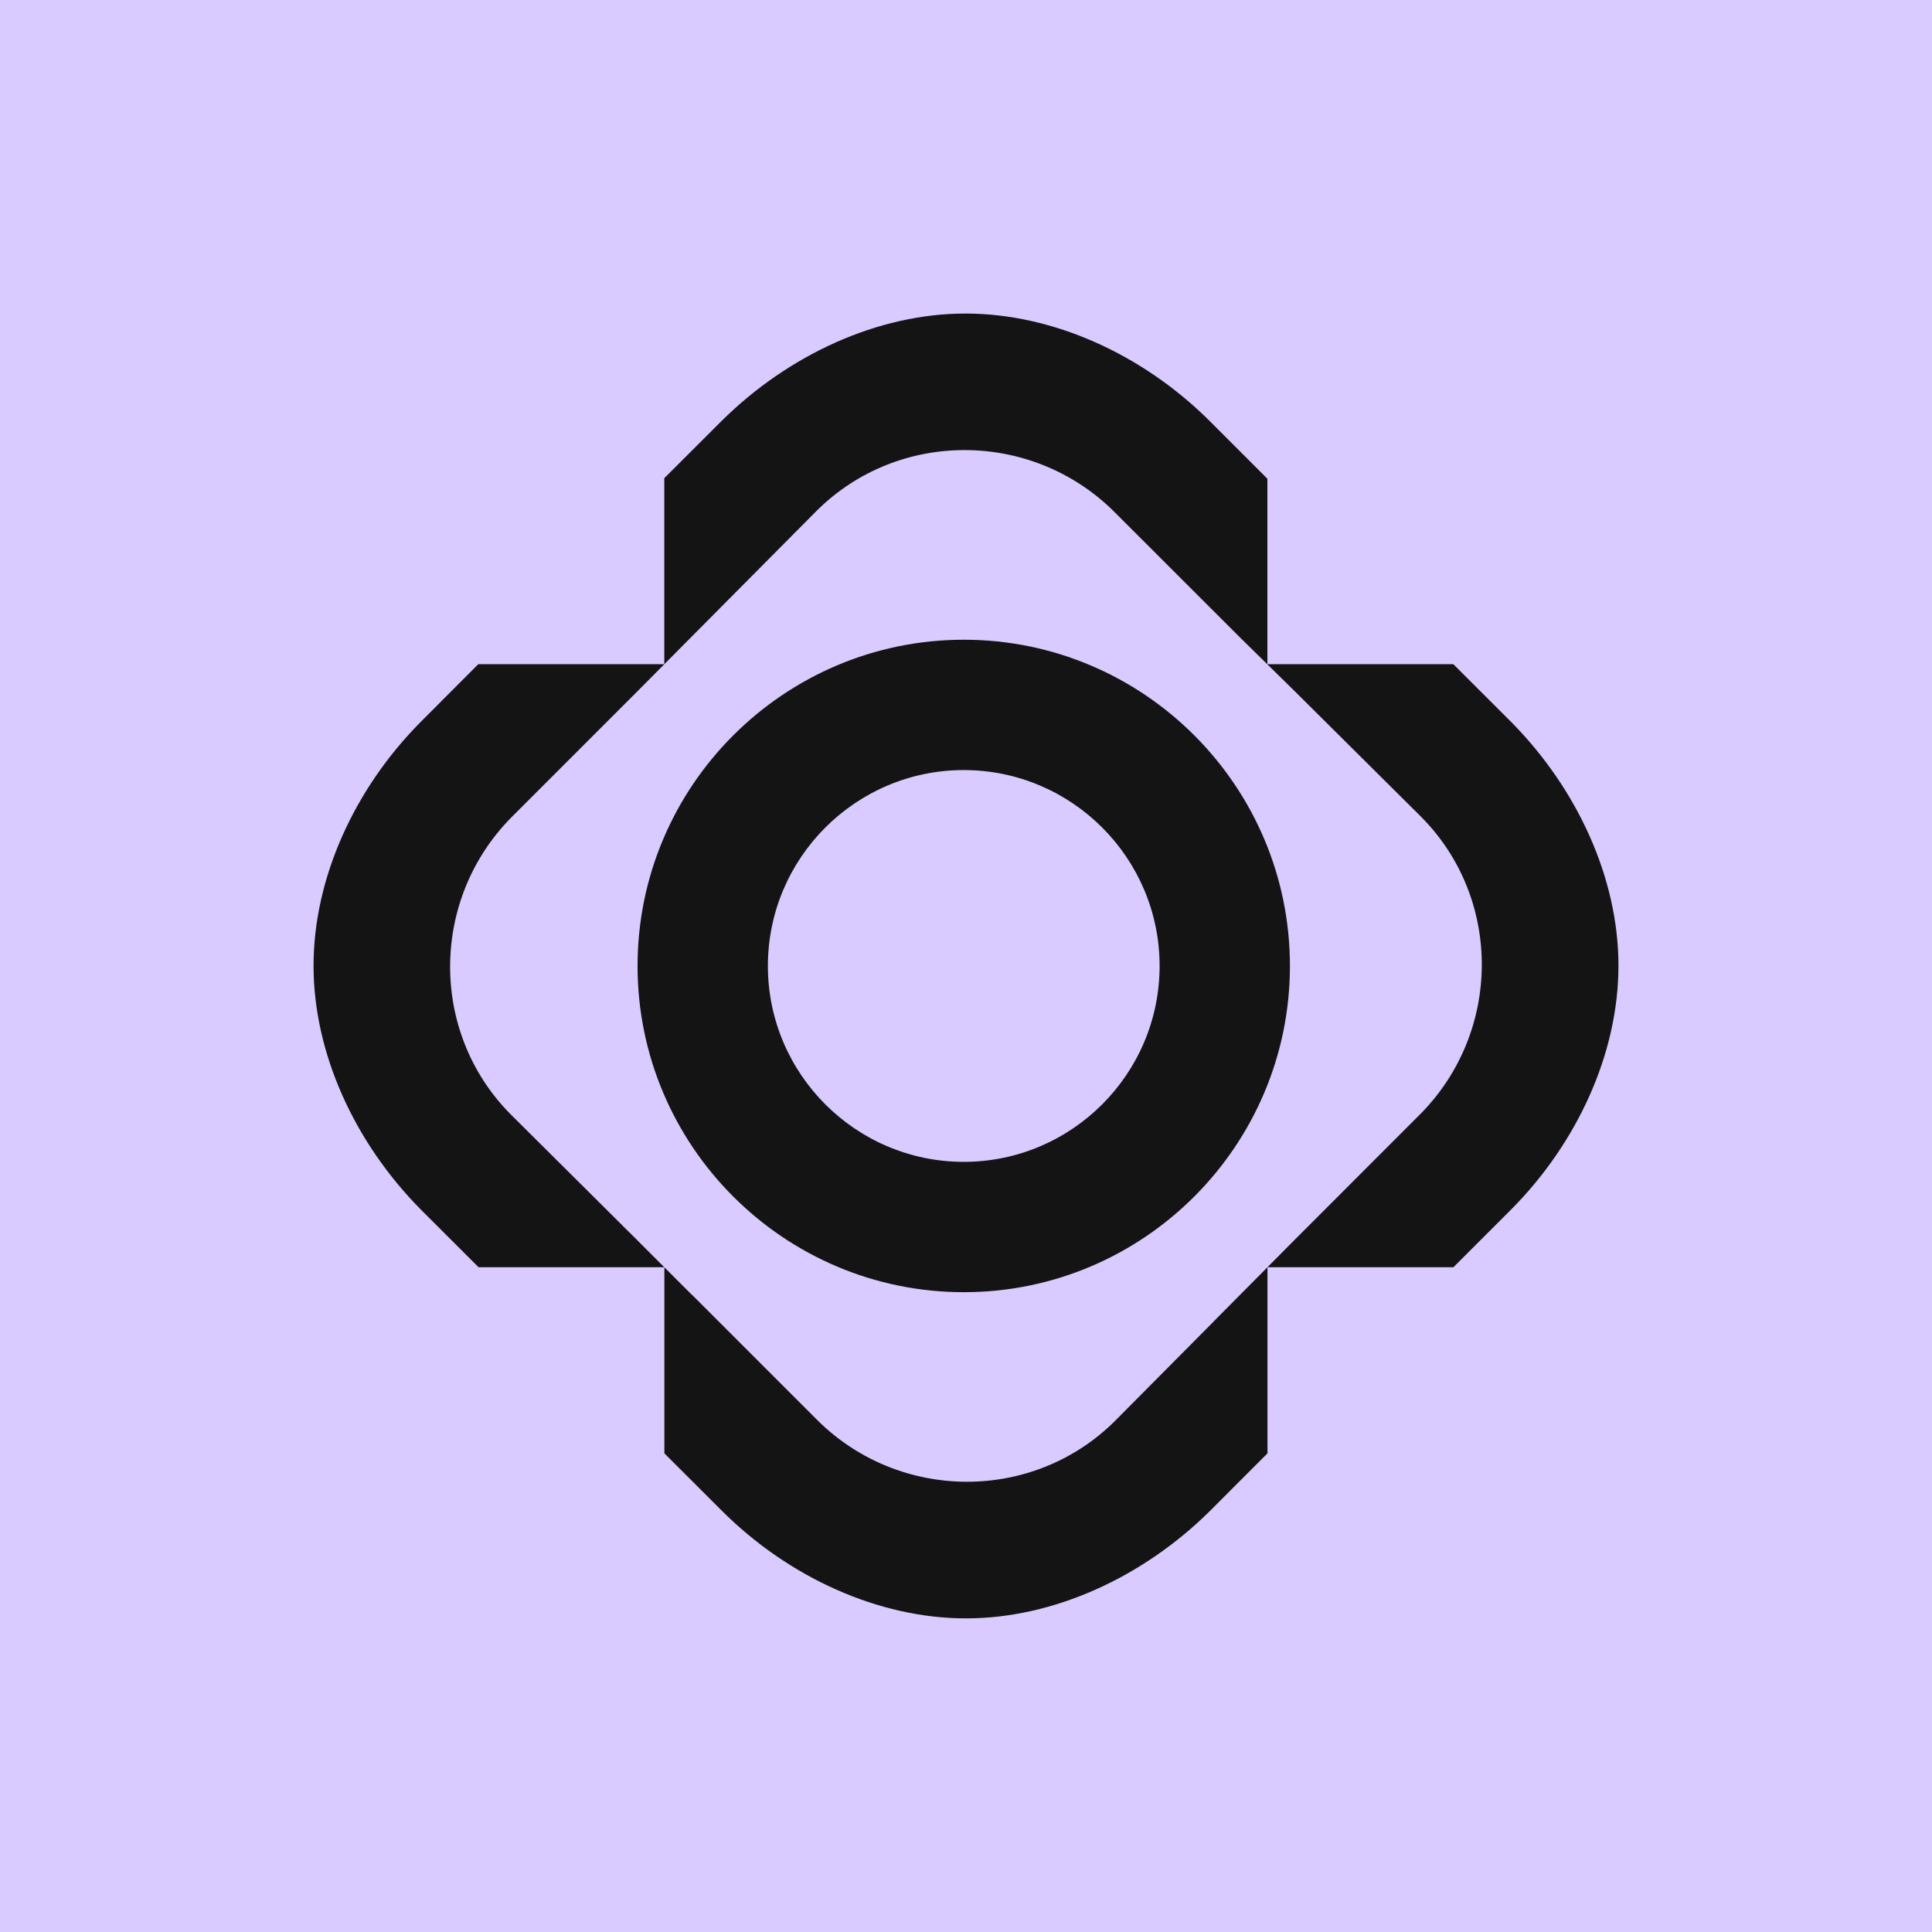
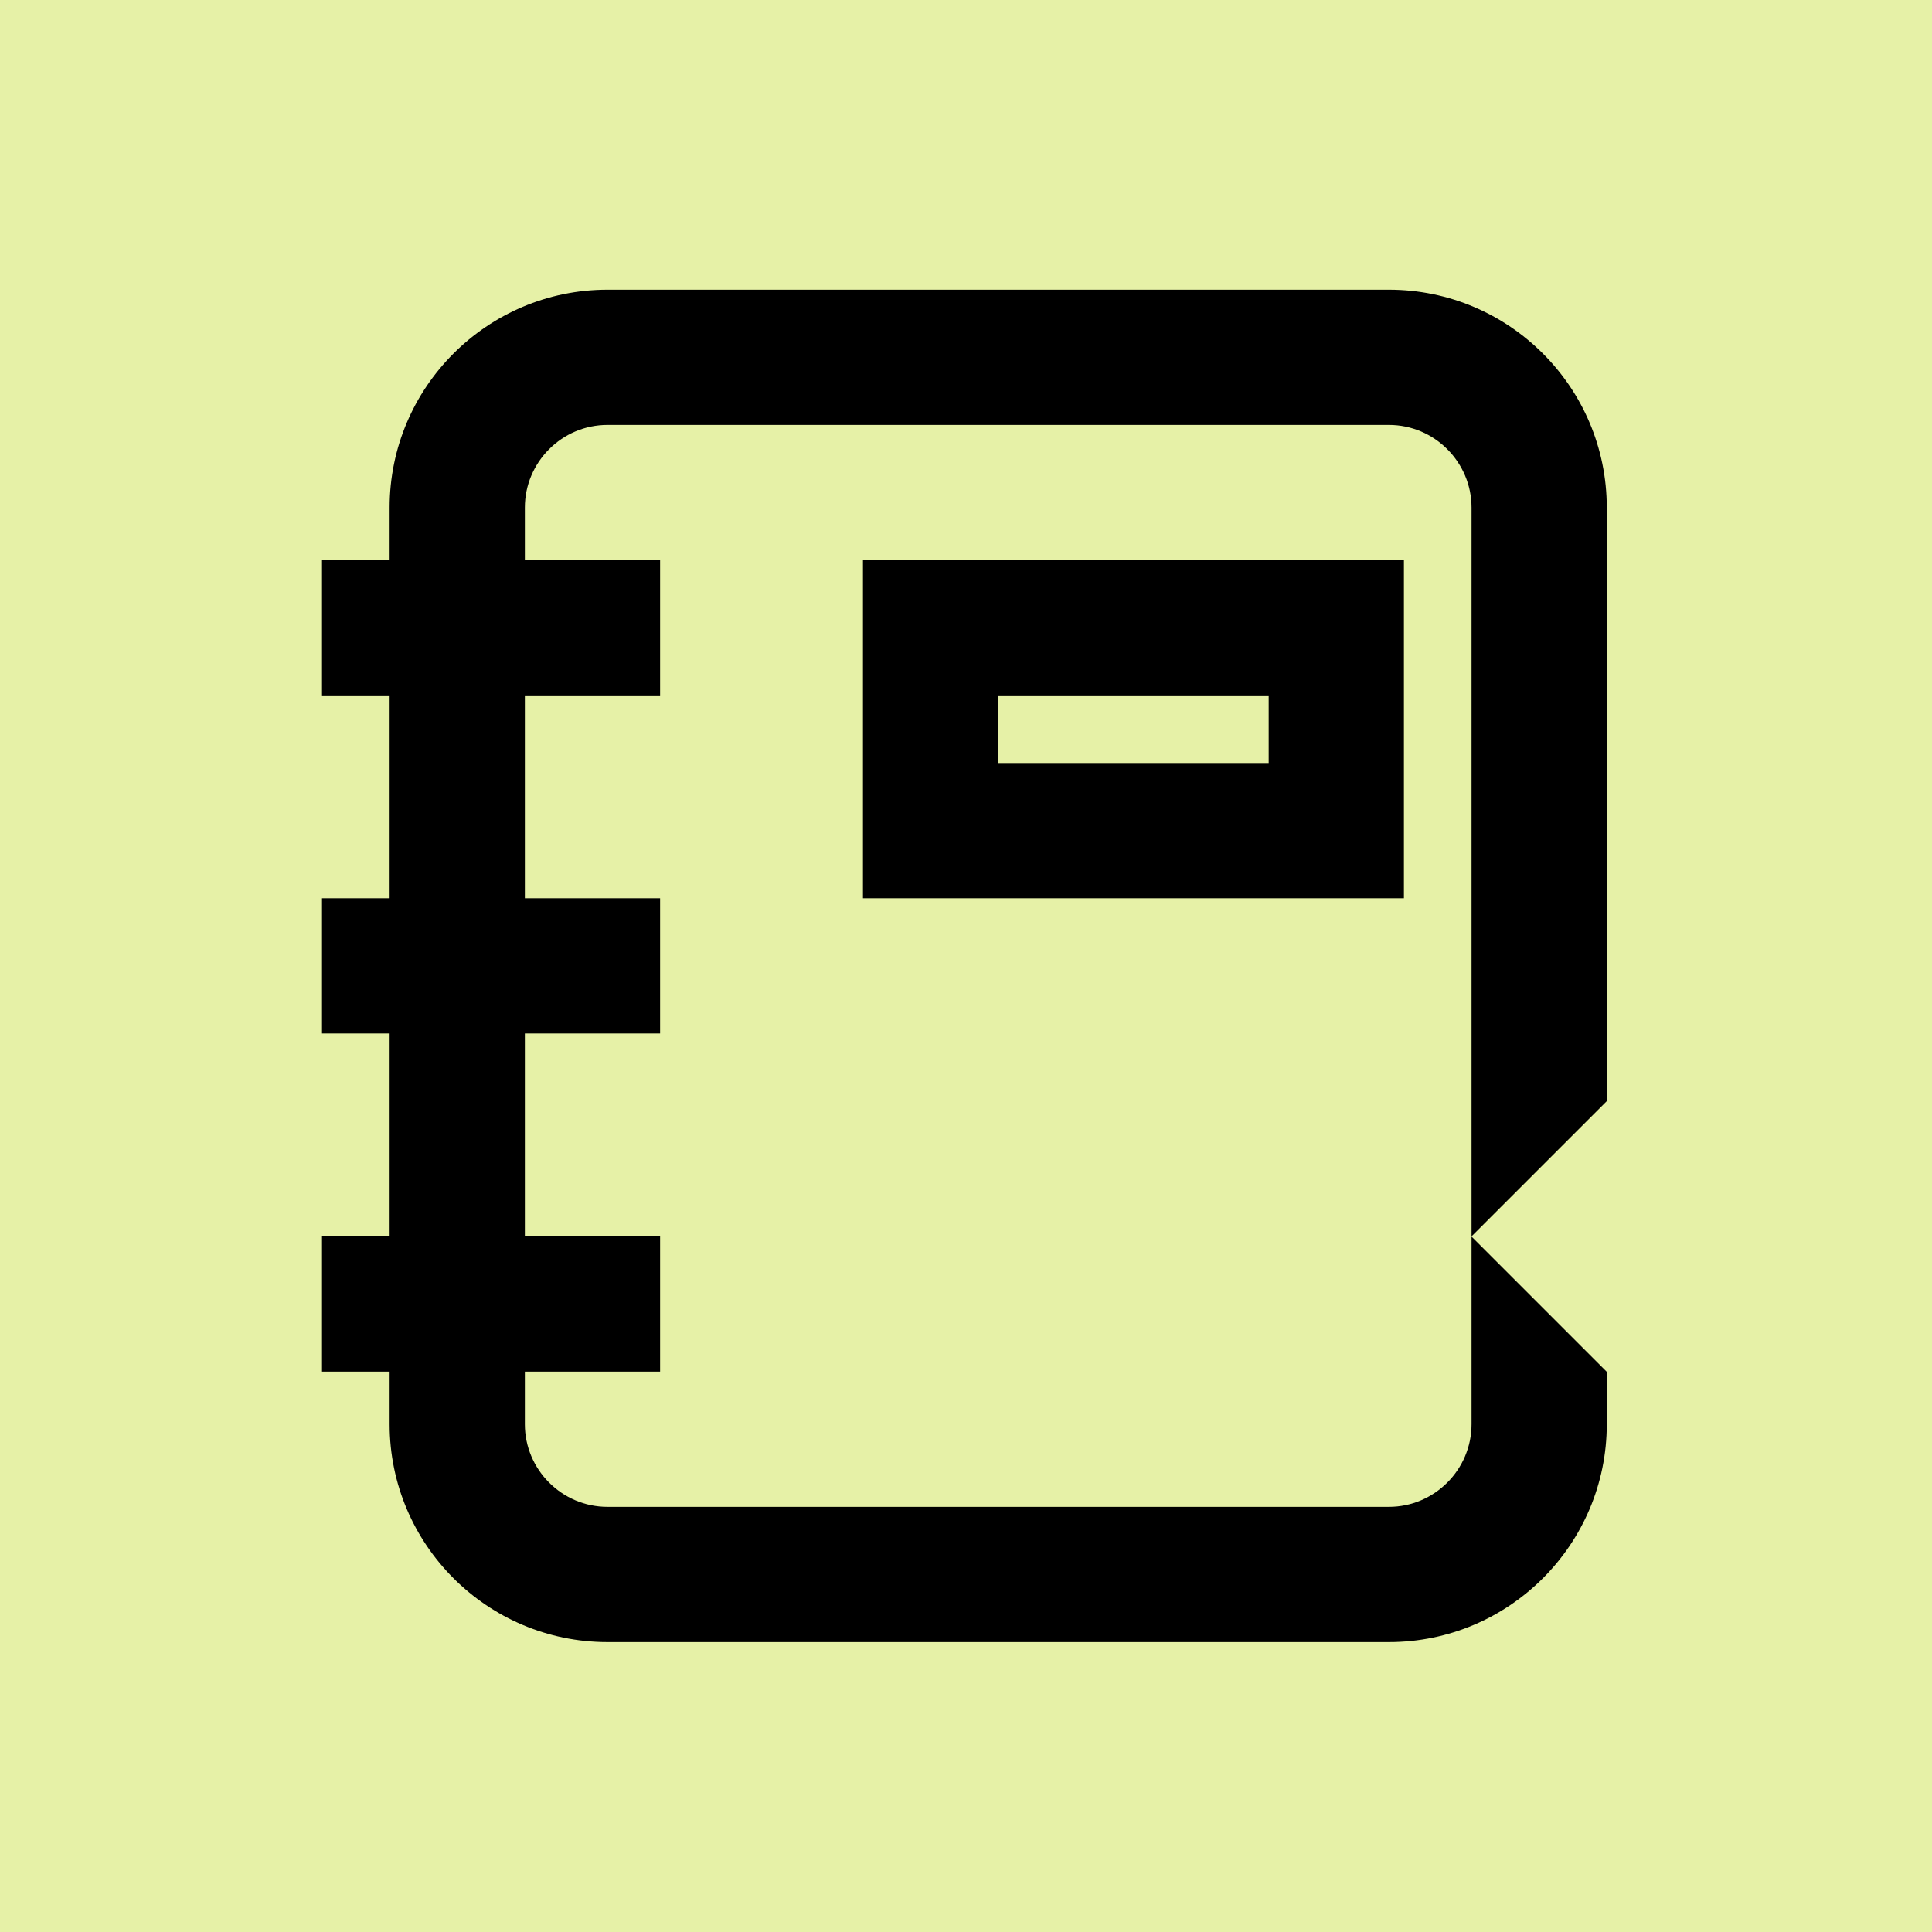
- <svg xmlns="http://www.w3.org/2000/svg" width="24" height="24" viewBox="0 0 24 24" fill="none">
-   <rect width="24" height="24" fill="#D9CAFF" />
-   <path d="M11.994 3.895C13.083 3.895 14.195 4.404 15.021 5.224L15.744 5.947V8.251H18.054L18.774 8.97C19.593 9.799 20.105 10.908 20.105 11.996C20.105 13.085 19.594 14.197 18.774 15.023L18.055 15.742H15.745V18.054L15.026 18.774C14.197 19.593 13.088 20.104 12 20.104C10.912 20.104 9.799 19.594 8.974 18.774L8.253 18.054V15.743L8.595 16.085H8.597L10.162 17.65C11.181 18.653 12.826 18.662 13.842 17.66L15.087 16.406H15.086L16.085 15.399L17.65 13.833C18.653 12.814 18.663 11.17 17.661 10.154L16.085 8.588L15.398 7.913L13.832 6.348C12.813 5.345 11.168 5.336 10.152 6.338L8.587 7.914L7.914 8.592L6.348 10.158C5.346 11.177 5.336 12.822 6.338 13.837L7.735 15.226V15.227L7.914 15.403V15.404L8.252 15.742H5.945L5.225 15.023C4.406 14.194 3.895 13.085 3.895 11.996C3.895 10.908 4.405 9.795 5.224 8.97L5.941 8.251H8.252V5.94L8.968 5.225C9.797 4.406 10.906 3.895 11.994 3.895ZM11.973 7.947C14.207 7.947 16.024 9.765 16.024 11.999C16.024 14.233 14.207 16.052 11.973 16.052C9.738 16.052 7.92 14.234 7.92 11.999C7.92 9.765 9.738 7.947 11.973 7.947ZM11.973 9.566C10.631 9.566 9.539 10.658 9.539 11.999C9.539 13.341 10.631 14.433 11.973 14.433C13.314 14.432 14.405 13.341 14.405 11.999C14.405 10.658 13.314 9.567 11.973 9.566Z" fill="#141414" />
+ <svg xmlns="http://www.w3.org/2000/svg" width="18" height="18" viewBox="0 0 18 18" fill="none">
+   <rect width="18" height="18" fill="#E6F1A7" />
+   <path d="M13.71 11.521L14.97 12.781V13.269C14.97 14.389 14.06 15.299 12.94 15.299H5.66C4.54 15.299 3.63 14.389 3.63 13.269V12.779H3V11.519H3.63V9.629H3V8.369H3.63V6.479H3V5.219H3.63V4.729C3.63 3.609 4.54 2.699 5.66 2.699H12.94C14.06 2.699 14.97 3.609 14.97 4.729V10.259L13.71 11.519V4.729C13.71 4.305 13.364 3.959 12.94 3.959H5.66C5.236 3.959 4.89 4.305 4.89 4.729V5.219H6.15V6.479H4.89V8.369H6.15V9.629H4.89V11.519H6.15V12.779H4.89V13.269C4.89 13.693 5.236 14.039 5.66 14.039H12.94C13.364 14.039 13.71 13.693 13.71 13.269V11.521ZM8.04 5.219H13.08V8.369H8.04V5.219ZM9.3 7.109H11.82V6.479H9.3V7.109Z" fill="black" />
</svg>
